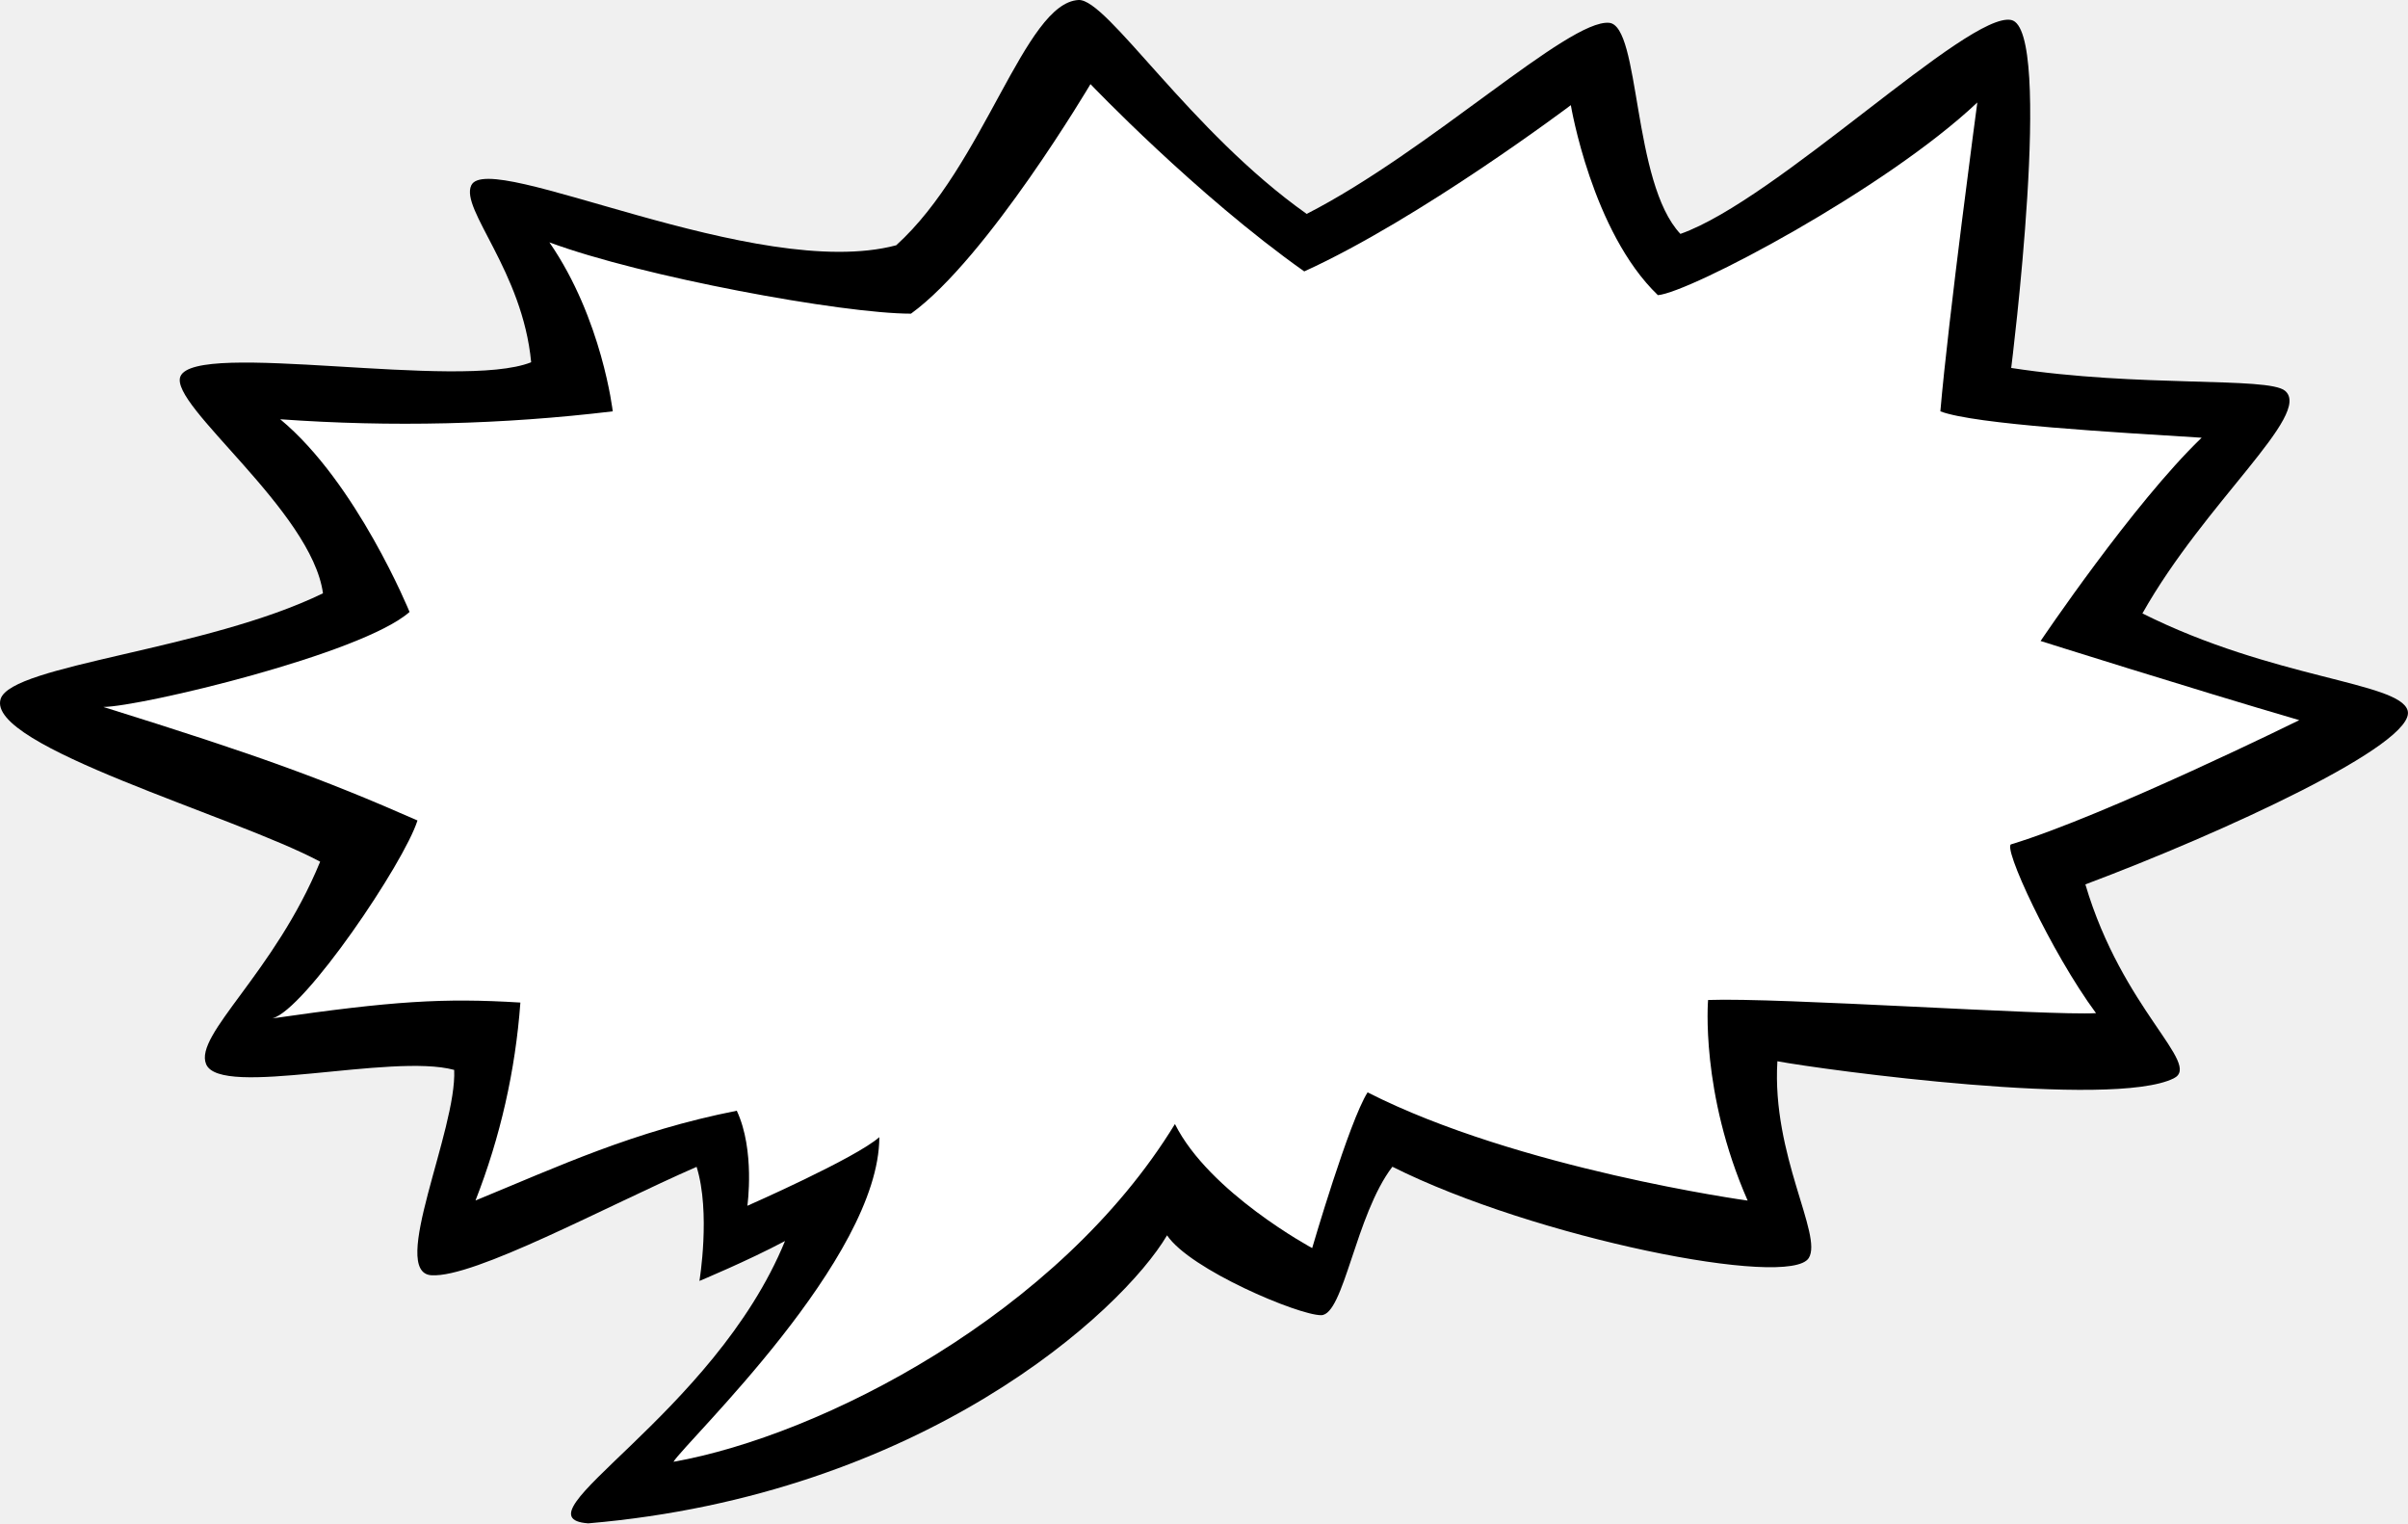
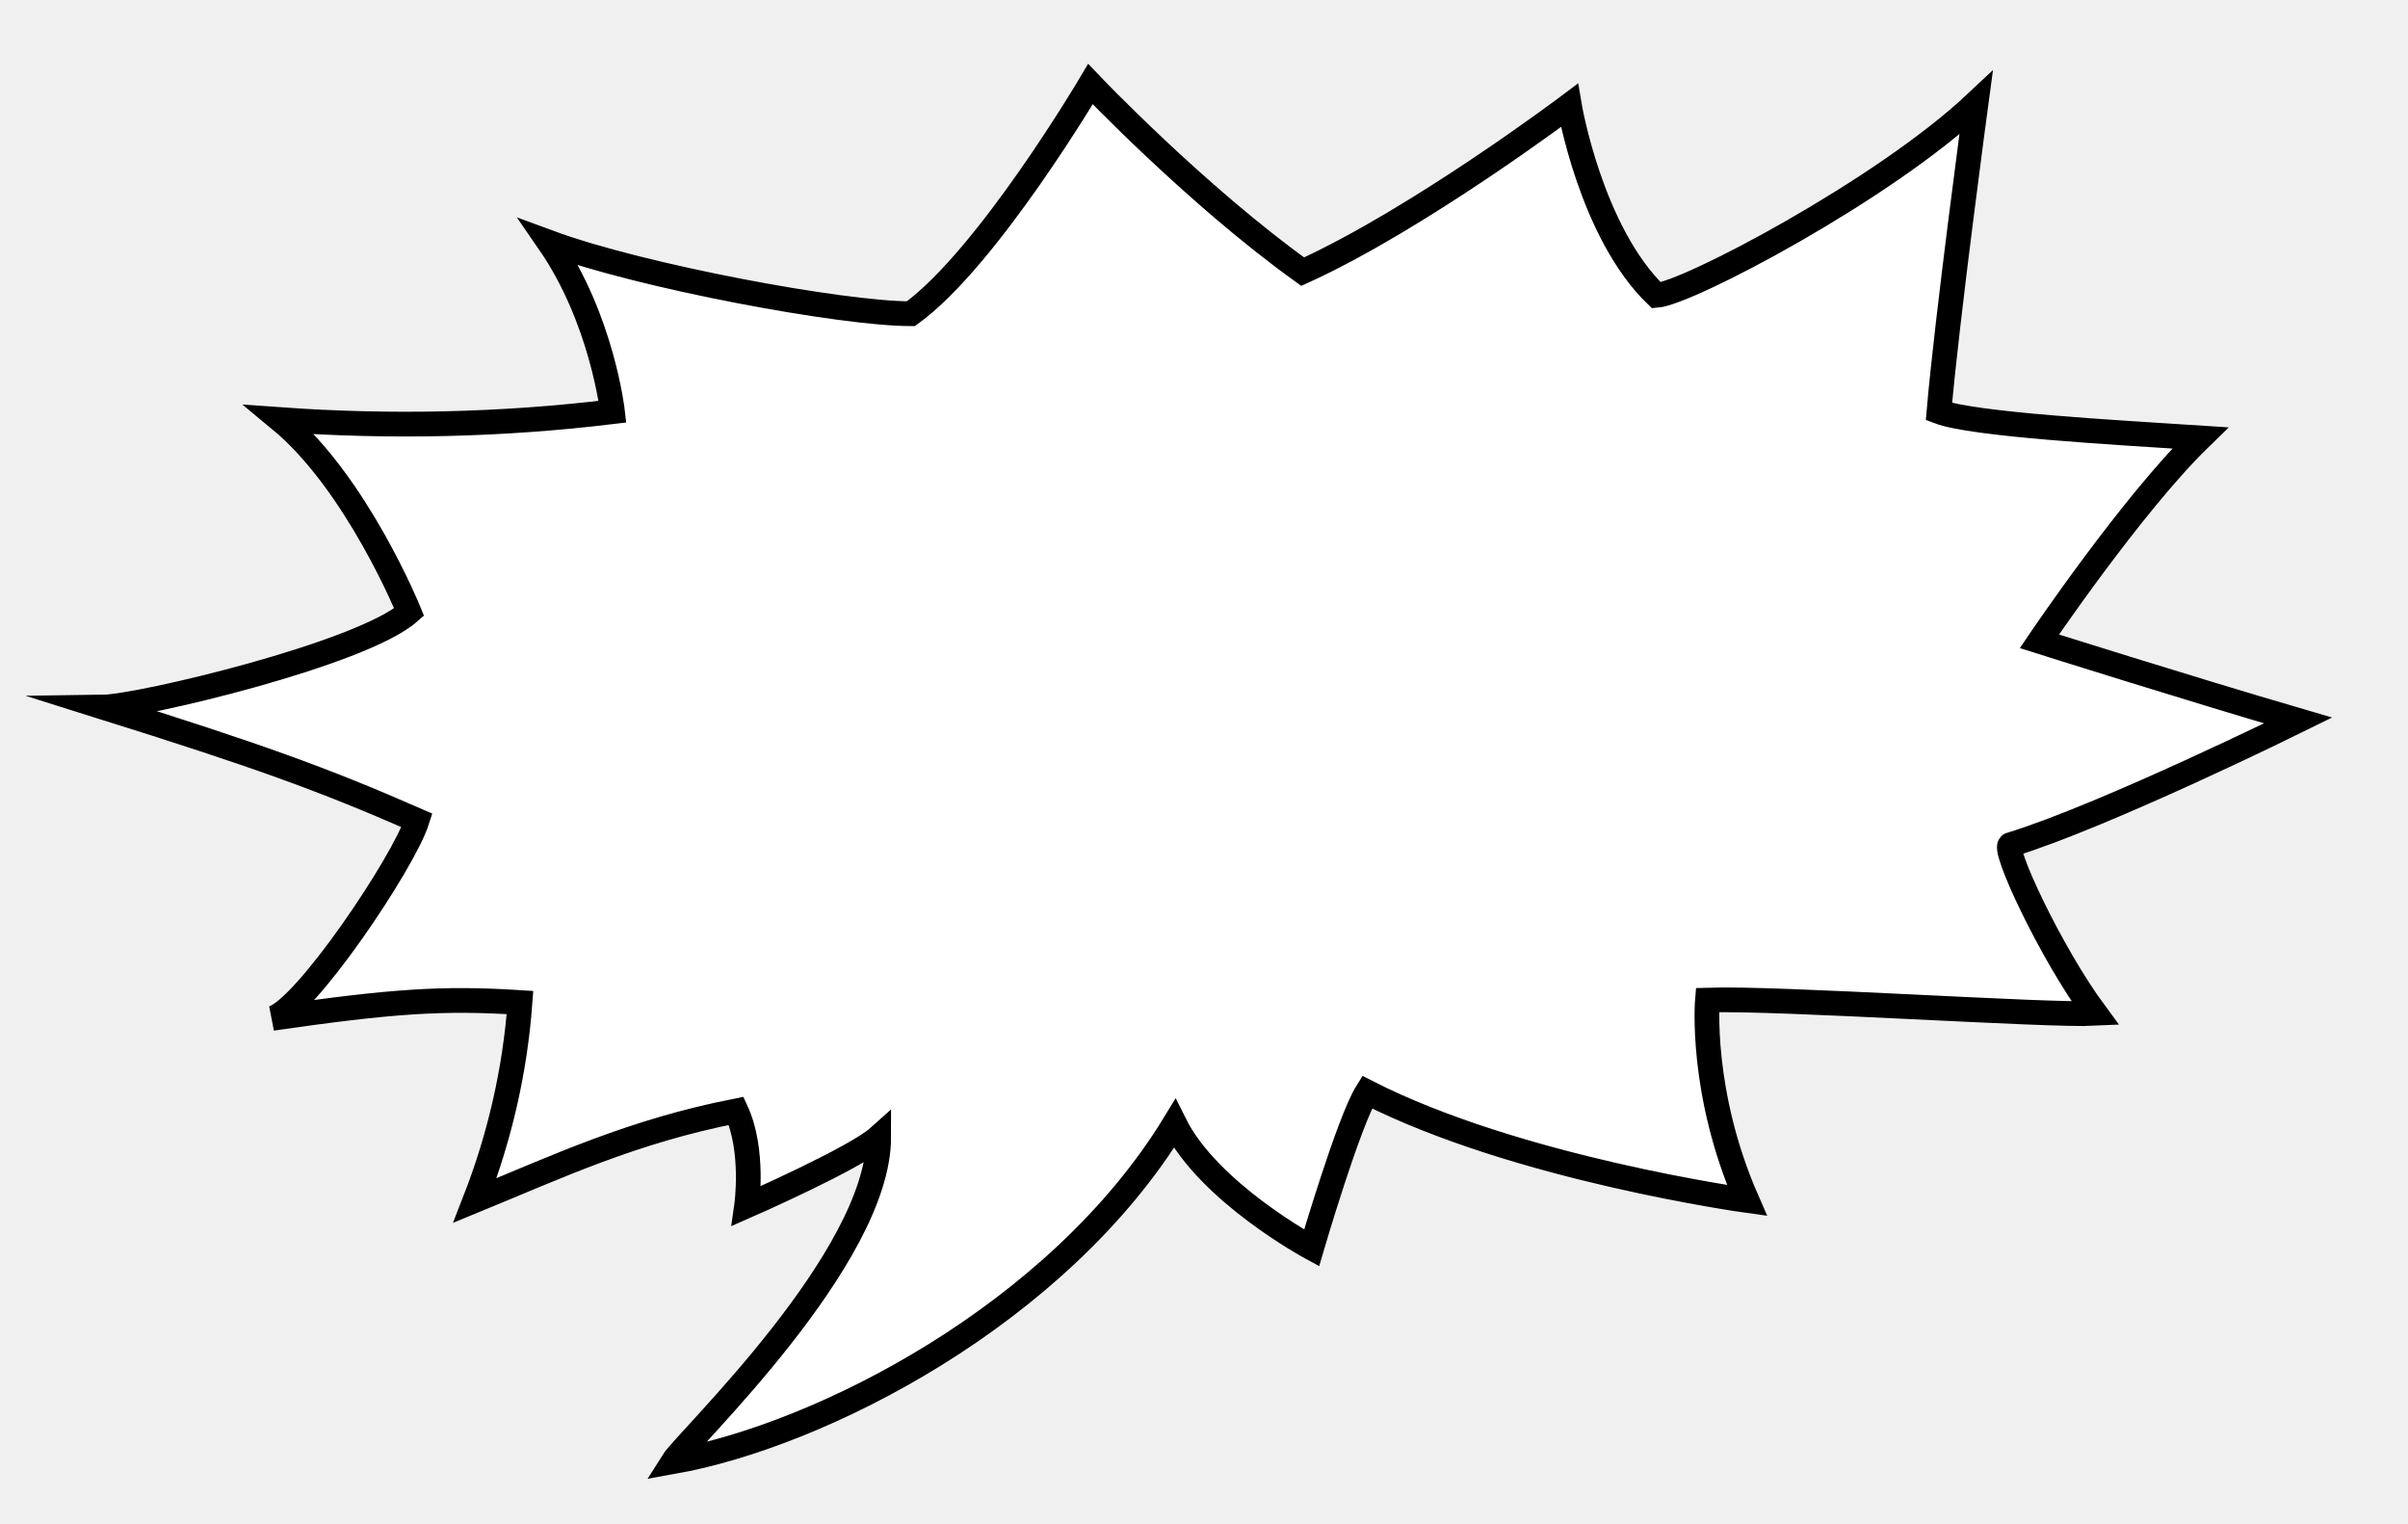
- <svg xmlns="http://www.w3.org/2000/svg" viewBox="0 0 486.71 307.8">
-   <defs>
-     <style>.cls-1{fill:#fff;}</style>
-   </defs>
-   <g id="Calque_2" data-name="Calque 2">
-     <g id="Layer_3" data-name="Layer 3">
-       <path d="M218,0c5.78-.3,22.48,26.52,46.11,43.23C288.92,30.55,317,3.87,325.24,4.61c6.34.58,4.61,32.28,14.41,42.66,19.6-6.92,58.22-45,66.86-43.23s0,70.32,0,70.32c25.94,4,51.88,1.73,55.34,4.61,5.63,4.7-16.14,22.48-28.82,45,26.51,13.26,51.87,13.83,53.6,19.6,2,6.7-37.46,24.78-65.13,35.16,7.49,25.36,23.63,36.31,17.87,39.19-12.4,6.2-70.9-1.72-80.12-3.45-1.16,19,9.22,35.16,6.34,39.77-3.89,6.22-55.34-4-84.16-18.45-7.49,9.8-9.8,30-14.41,30s-26.51-9.23-31.13-16.14c-9.22,15.56-49.57,52.45-117,58.21-15.56-1.15,25.37-21.9,39.78-57.06-7.5,4-17.3,8.07-17.3,8.07s2.31-13.83-.57-23.06c-18.45,8.07-45,22.48-53.61,21.91s5.19-29.4,4.61-41.5c-12.68-3.46-47.26,5.76-50.14-1.16-2.48-5.95,13.83-18.44,23.05-40.92C47.41,164.86-3,150.77.14,141.22c2.31-6.91,41.51-9.8,65.14-21.32C63,103.18,34.15,81.85,36.46,76.09c3-7.44,56.49,2.88,70.9-2.88C105.63,54.76,93,42.29,95.25,37.47c3.46-7.49,57.64,19.6,85.89,12.1C199,33.43,207.07.58,218,0Z" />
-       <path class="cls-1" d="M220.41,17S199.6,52.19,184.13,63.39c-13.87,0-54.41-7.47-73.08-14.41,10.67,15.47,12.8,34.15,12.8,34.15a352.19,352.19,0,0,1-67.21,1.6c15.47,12.8,26.14,38.94,26.14,38.94-9.61,8.53-54.42,19.15-61.89,19.2C51.8,152.52,65,157.29,84.38,165.81c-2.67,8.54-22.82,38.37-29.34,40,24.24-3.49,34.52-4.17,50.14-3.2a136.92,136.92,0,0,1-9.07,40c16.8-6.9,31.88-14,52.81-18.14,3.74,8,2.14,19.21,2.14,19.21s21.87-9.61,26.67-13.87c0,24.53-38.94,61.34-41.61,65.61C166,290.11,214,265.57,237.48,227.16c6.93,13.87,27.74,25.07,27.74,25.07s7.47-25.61,11.2-31.47c30.41,15.47,76.82,21.87,76.82,21.87-9.61-21.87-8-40.54-8-40.54,14.4-.54,68.81,3.2,78.41,2.66-9.07-12.27-19.2-34.14-17.07-34.14,19.21-5.87,58.15-25.07,58.15-25.07-21.87-6.4-52.28-16-52.28-16S431.12,101.8,445,88.46c-17.07-1.07-45.88-2.67-52.81-5.33,1.6-18.68,7.47-62.42,7.47-62.42C381,38.32,341.5,59.12,335.1,59.65c-13.34-12.8-17.6-38.4-17.6-38.4s-30.41,22.93-53.88,33.6C241.74,39.38,220.41,17,220.41,17Z" />
+ <svg xmlns="http://www.w3.org/2000/svg" version="1.1" id="Calque_1" x="0px" y="0px" viewBox="0 0 486.7 307.8" style="enable-background:new 0 0 486.7 307.8;" xml:space="preserve">
+   <style type="text/css">
+ 	.st0{display:none;stroke:#000000;stroke-width:2;stroke-miterlimit:10;}
+ 	.st1{fill:#FFFFFF;stroke:#000000;stroke-width:5;stroke-miterlimit:10;}
+ </style>
+   <g>
+     <g id="Layer_3">
+       <path class="st0" d="M218,0c5.8-0.3,22.5,26.5,46.1,43.2C288.9,30.5,317,3.9,325.2,4.6c6.3,0.6,4.6,32.3,14.4,42.7    c19.6-6.9,58.2-45,66.9-43.2s0,70.3,0,70.3c25.9,4,51.9,1.7,55.3,4.6c5.6,4.7-16.1,22.5-28.8,45c26.5,13.3,51.9,13.8,53.6,19.6    c2,6.7-37.5,24.8-65.1,35.2c7.5,25.4,23.6,36.3,17.9,39.2c-12.4,6.2-70.9-1.7-80.1-3.4c-1.2,19,9.2,35.2,6.3,39.8    c-3.9,6.2-55.3-4-84.2-18.4c-7.5,9.8-9.8,30-14.4,30s-26.5-9.2-31.1-16.1c-9.2,15.6-49.6,52.4-117,58.2    c-15.6-1.1,25.4-21.9,39.8-57.1c-7.5,4-17.3,8.1-17.3,8.1s2.3-13.8-0.6-23.1c-18.4,8.1-45,22.5-53.6,21.9s5.2-29.4,4.6-41.5    c-12.7-3.5-47.3,5.8-50.1-1.2c-2.5-5.9,13.8-18.4,23.1-40.9C47.4,164.9-3,150.8,0.1,141.2c2.3-6.9,41.5-9.8,65.1-21.3    C63,103.2,34.2,81.8,36.5,76.1c3-7.4,56.5,2.9,70.9-2.9C105.6,54.8,93,42.3,95.2,37.5c3.5-7.5,57.6,19.6,85.9,12.1    C199,33.4,207.1,0.6,218,0z" />
+       <path class="st1" d="M220.4,17c0,0-20.8,35.2-36.3,46.4c-13.9,0-54.4-7.5-73.1-14.4c10.7,15.5,12.8,34.2,12.8,34.2    c-22.3,2.7-44.8,3.2-67.2,1.6c15.5,12.8,26.1,38.9,26.1,38.9c-9.6,8.5-54.4,19.1-61.9,19.2c30.9,9.7,44.1,14.4,63.5,22.9    c-2.7,8.5-22.8,38.4-29.3,40c24.2-3.5,34.5-4.2,50.1-3.2c-1,13.7-4.1,27.2-9.1,40c16.8-6.9,31.9-14,52.8-18.1    c3.7,8,2.1,19.2,2.1,19.2s21.9-9.6,26.7-13.9c0,24.5-38.9,61.3-41.6,65.6c29.9-5.3,77.9-29.8,101.4-68.3    c6.9,13.9,27.7,25.1,27.7,25.1s7.5-25.6,11.2-31.5c30.4,15.5,76.8,21.9,76.8,21.9c-9.6-21.9-8-40.5-8-40.5    c14.4-0.5,68.8,3.2,78.4,2.7c-9.1-12.3-19.2-34.1-17.1-34.1c19.2-5.9,58.1-25.1,58.1-25.1c-21.9-6.4-52.3-16-52.3-16    s18.7-27.7,32.5-41.1c-17.1-1.1-45.9-2.7-52.8-5.3c1.6-18.7,7.5-62.4,7.5-62.4c-18.7,17.6-58.2,38.4-64.6,38.9    c-13.3-12.8-17.6-38.4-17.6-38.4s-30.4,22.9-53.9,33.6C241.7,39.4,220.4,17,220.4,17z" />
    </g>
  </g>
</svg>
